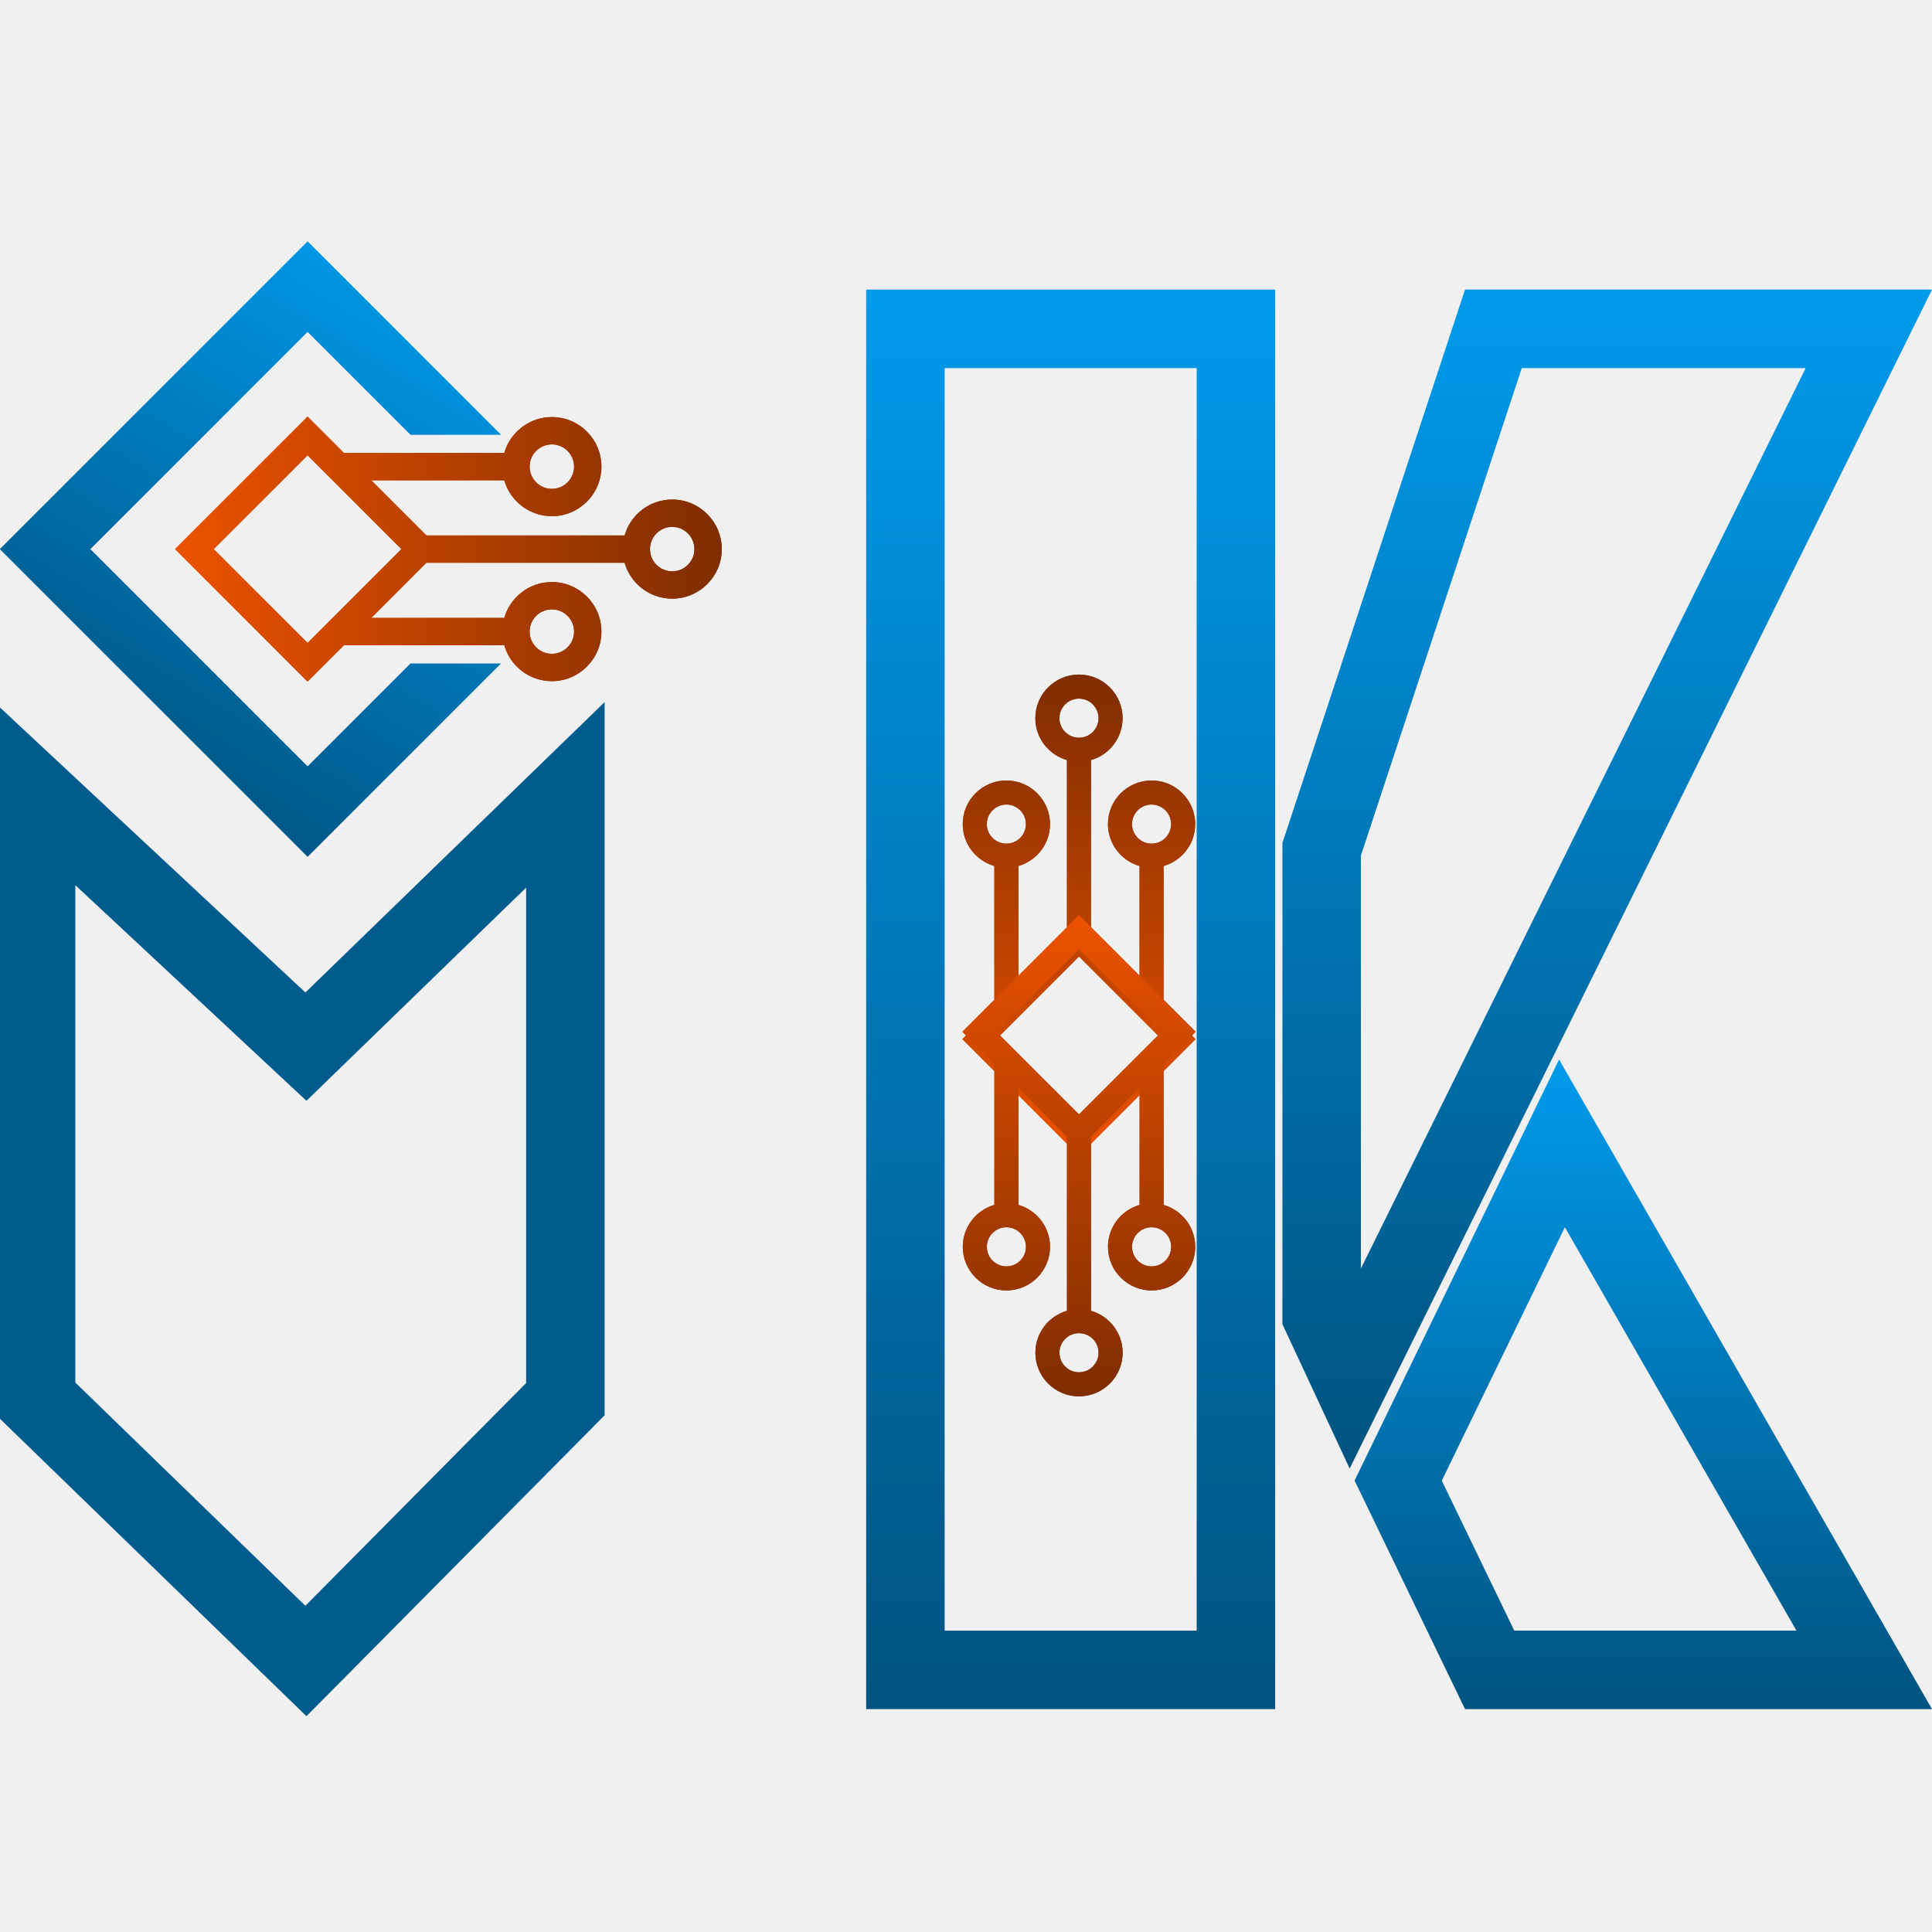
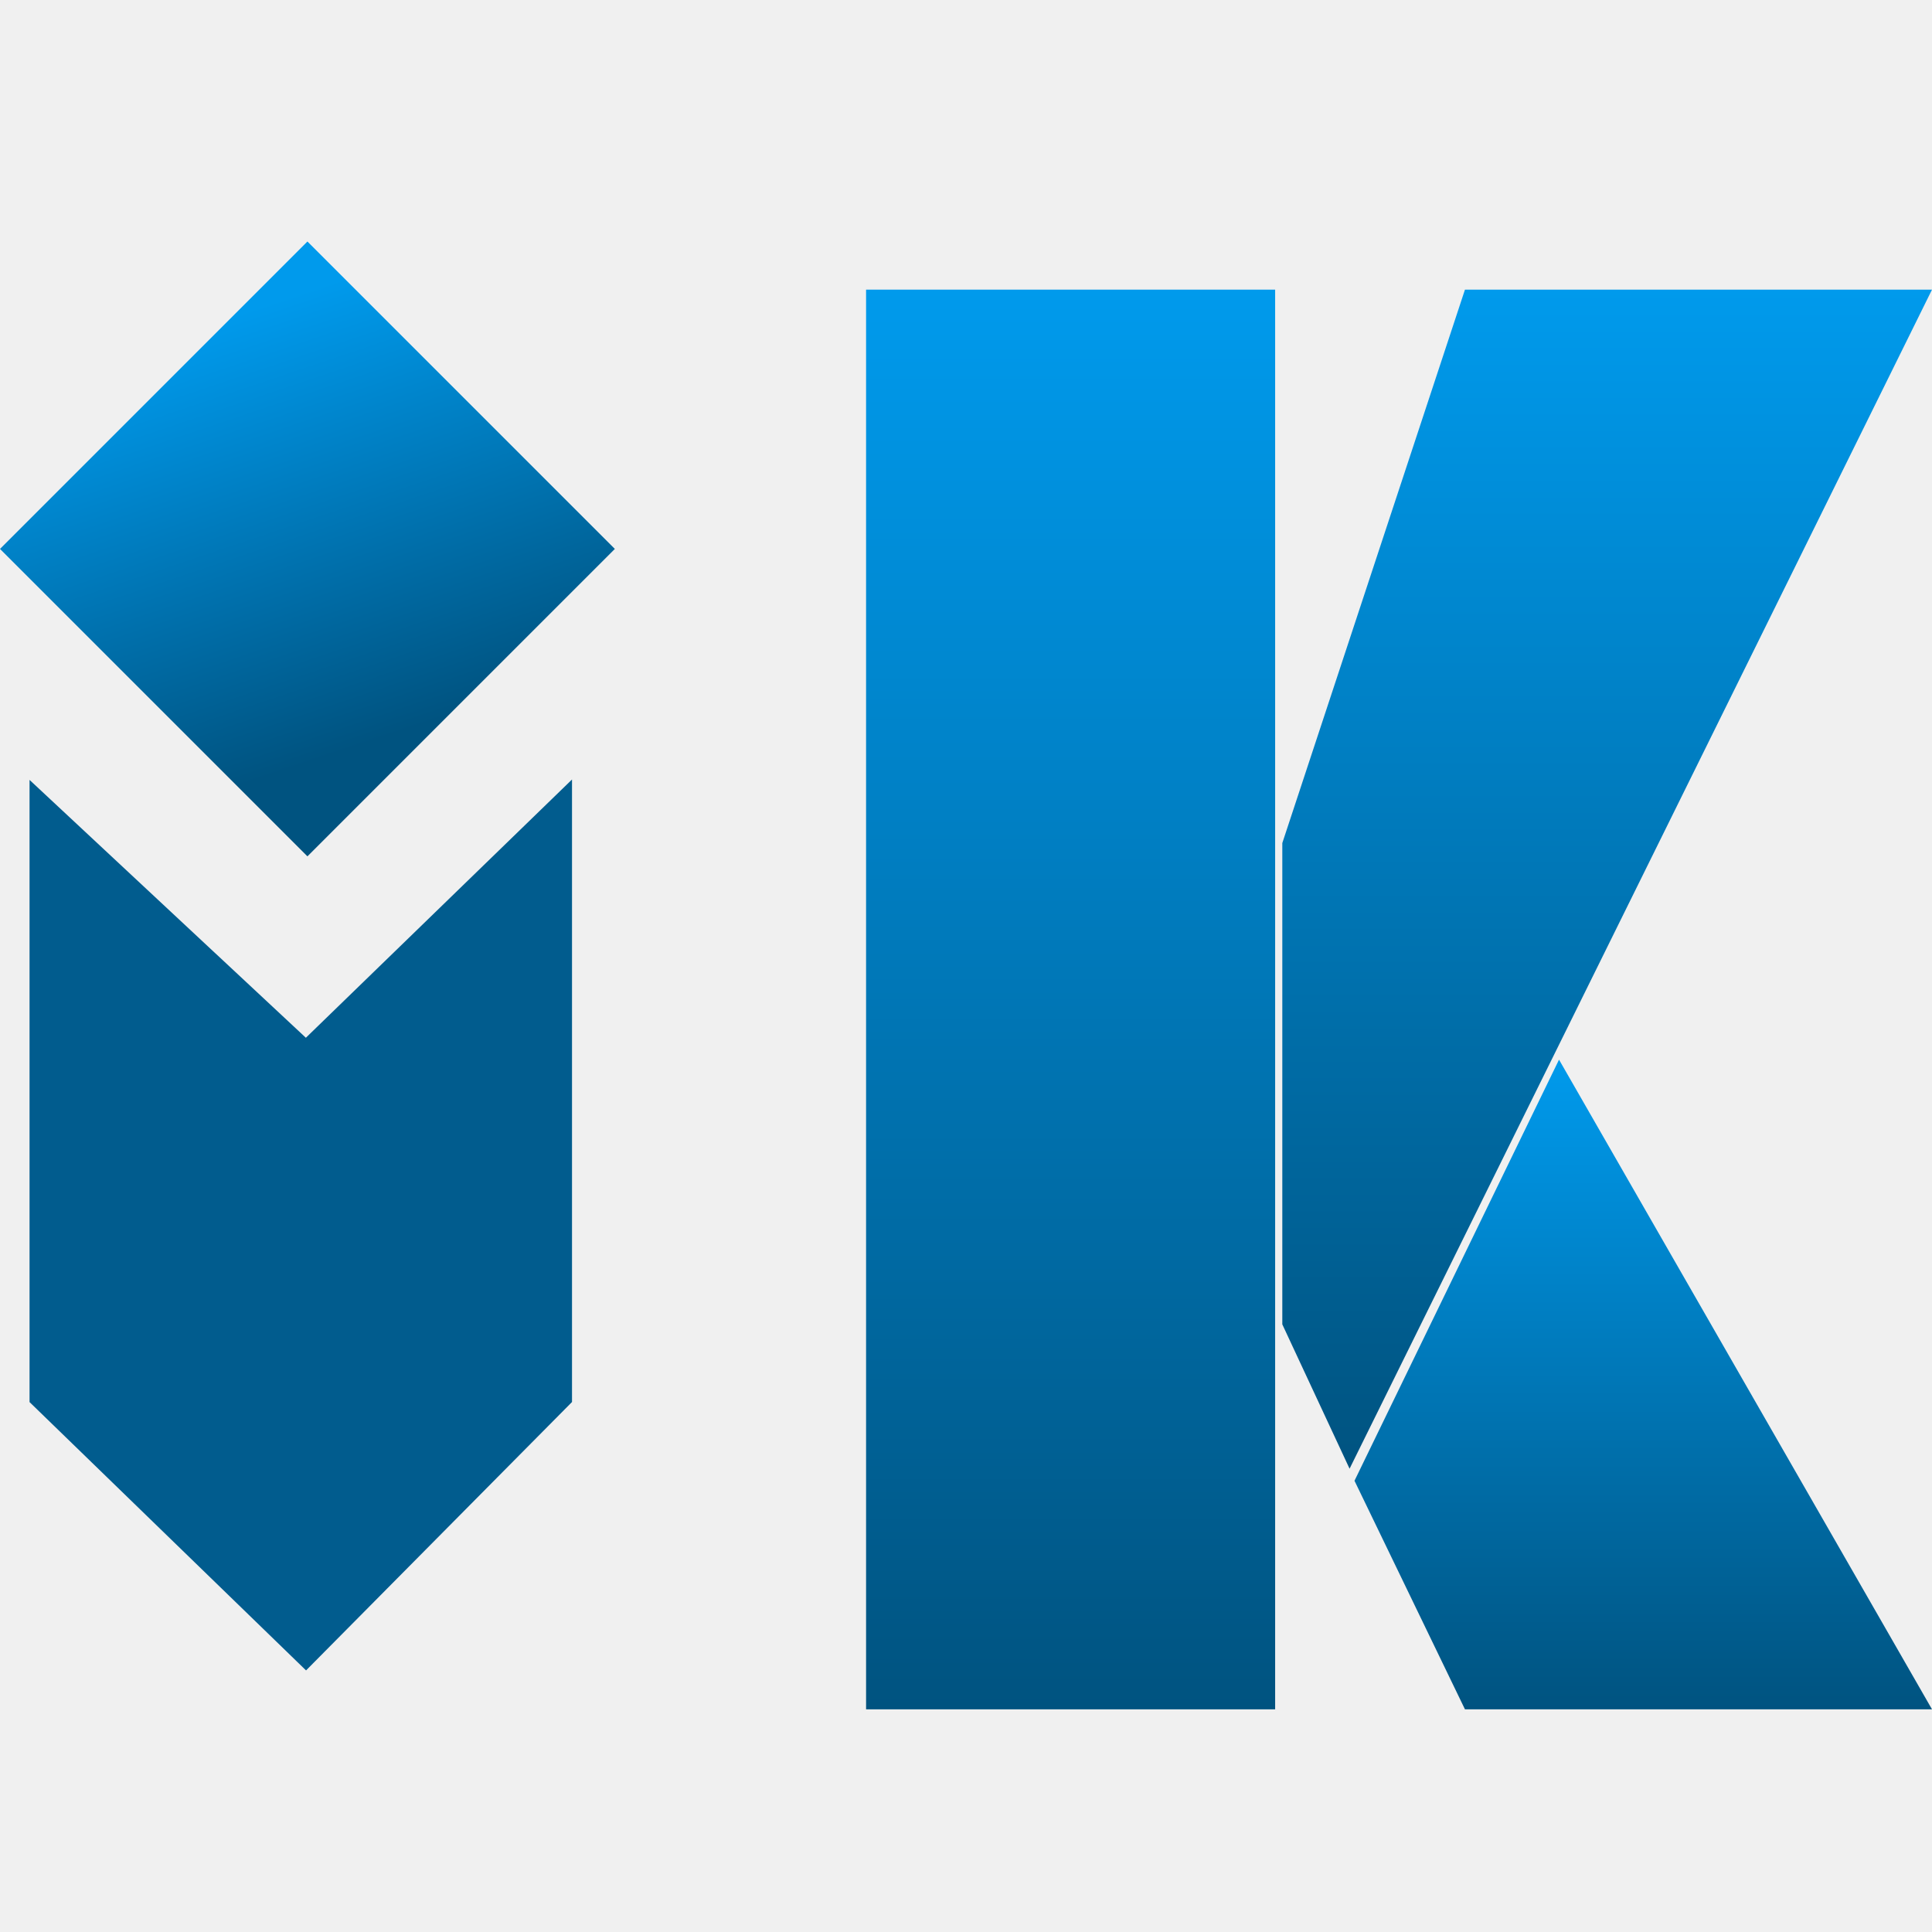
<svg xmlns="http://www.w3.org/2000/svg" width="96" height="96" viewBox="0 0 96 96" fill="none">
  <g clip-path="url(#clip0_2613_17465)">
-     <path d="M33.401 24.822C32.279 24.822 31.331 25.578 31.036 26.606H21.189L18.448 23.866H25.056C25.352 24.894 26.3 25.649 27.422 25.649C28.78 25.649 29.884 24.544 29.884 23.186C29.884 21.828 28.78 20.724 27.422 20.724C26.3 20.724 25.352 21.479 25.056 22.507H17.09L15.283 20.701L8.699 27.285L15.283 33.869L17.09 32.062H25.056C25.352 33.091 26.3 33.846 27.422 33.846C28.779 33.846 29.884 32.741 29.884 31.383C29.884 30.025 28.779 28.921 27.422 28.921C26.299 28.921 25.352 29.676 25.056 30.704H18.448L21.188 27.964H31.035C31.331 28.992 32.278 29.747 33.401 29.747C34.759 29.747 35.864 28.643 35.864 27.285C35.864 25.927 34.759 24.822 33.401 24.822ZM27.422 22.081C28.031 22.081 28.526 22.577 28.526 23.186C28.526 23.795 28.031 24.291 27.422 24.291C26.813 24.291 26.317 23.795 26.317 23.186C26.317 22.577 26.813 22.081 27.422 22.081ZM27.422 30.279C28.031 30.279 28.526 30.774 28.526 31.383C28.526 31.992 28.031 32.488 27.422 32.488C26.813 32.488 26.317 31.992 26.317 31.383C26.317 30.774 26.813 30.279 27.422 30.279ZM15.284 31.948L10.62 27.285L15.284 22.622L19.947 27.285L15.284 31.948ZM33.401 28.389C32.792 28.389 32.297 27.894 32.297 27.285C32.297 26.676 32.792 26.18 33.401 26.18C34.01 26.18 34.505 26.676 34.505 27.285C34.505 27.894 34.01 28.389 33.401 28.389Z" fill="url(#paint0_linear_2613_17465)" />
-     <path d="M24.88 32.975H20.398L15.285 38.088L4.482 27.285L15.285 16.482L20.398 21.595H24.88L15.285 12L0 27.285L15.285 42.569L24.88 32.975Z" fill="url(#paint1_linear_2613_17465)" />
-     <path d="M33.401 24.822C32.279 24.822 31.331 25.578 31.036 26.606H21.189L18.448 23.866H25.056C25.352 24.894 26.3 25.649 27.422 25.649C28.78 25.649 29.884 24.544 29.884 23.186C29.884 21.828 28.78 20.724 27.422 20.724C26.3 20.724 25.352 21.479 25.056 22.507H17.09L15.283 20.701L8.699 27.285L15.283 33.869L17.09 32.062H25.056C25.352 33.091 26.3 33.846 27.422 33.846C28.779 33.846 29.884 32.741 29.884 31.383C29.884 30.025 28.779 28.921 27.422 28.921C26.299 28.921 25.352 29.676 25.056 30.704H18.448L21.188 27.964H31.035C31.331 28.992 32.278 29.747 33.401 29.747C34.759 29.747 35.864 28.643 35.864 27.285C35.864 25.927 34.759 24.822 33.401 24.822ZM27.422 22.081C28.031 22.081 28.526 22.577 28.526 23.186C28.526 23.795 28.031 24.291 27.422 24.291C26.813 24.291 26.317 23.795 26.317 23.186C26.317 22.577 26.813 22.081 27.422 22.081ZM27.422 30.279C28.031 30.279 28.526 30.774 28.526 31.383C28.526 31.992 28.031 32.488 27.422 32.488C26.813 32.488 26.317 31.992 26.317 31.383C26.317 30.774 26.813 30.279 27.422 30.279ZM15.284 31.948L10.62 27.285L15.284 22.622L19.947 27.285L15.284 31.948ZM33.401 28.389C32.792 28.389 32.297 27.894 32.297 27.285C32.297 26.676 32.792 26.18 33.401 26.18C34.01 26.18 34.505 26.676 34.505 27.285C34.505 27.894 34.01 28.389 33.401 28.389Z" fill="url(#paint2_linear_2613_17465)" />
-     <path d="M24.88 32.975H20.398L15.285 38.088L4.482 27.285L15.285 16.482L20.398 21.595H24.88L15.285 12L0 27.285L15.285 42.569L24.88 32.975Z" fill="url(#paint3_linear_2613_17465)" />
-     <path d="M51.446 35.686C51.446 36.674 52.111 37.508 53.016 37.768V46.436L50.604 48.848V43.031C51.509 42.771 52.174 41.937 52.174 40.949C52.174 39.754 51.201 38.782 50.006 38.782C48.811 38.782 47.838 39.754 47.838 40.949C47.838 41.937 48.503 42.771 49.408 43.031V50.044L47.818 51.633L53.614 57.429L59.409 51.633L57.819 50.044V43.031C58.724 42.771 59.389 41.937 59.389 40.95C59.389 39.754 58.416 38.782 57.221 38.782C56.026 38.782 55.053 39.754 55.053 40.95C55.053 41.937 55.718 42.771 56.623 43.031V48.848L54.211 46.436V37.769C55.116 37.508 55.781 36.674 55.781 35.687C55.781 34.491 54.809 33.519 53.613 33.519C52.418 33.519 51.446 34.491 51.446 35.686ZM49.033 40.949C49.033 40.413 49.47 39.977 50.006 39.977C50.542 39.977 50.978 40.413 50.978 40.949C50.978 41.485 50.542 41.921 50.006 41.921C49.47 41.921 49.033 41.485 49.033 40.949ZM56.249 40.949C56.249 40.413 56.685 39.977 57.221 39.977C57.757 39.977 58.193 40.413 58.193 40.949C58.193 41.485 57.757 41.921 57.221 41.921C56.685 41.921 56.249 41.485 56.249 40.949ZM57.718 51.633L53.614 55.738L49.509 51.633L53.614 47.529L57.718 51.633ZM54.586 35.686C54.586 36.222 54.15 36.658 53.614 36.658C53.078 36.658 52.641 36.222 52.641 35.686C52.641 35.15 53.078 34.714 53.614 34.714C54.15 34.714 54.586 35.15 54.586 35.686Z" fill="url(#paint4_linear_2613_17465)" />
-     <path d="M51.446 35.686C51.446 36.674 52.111 37.508 53.016 37.768V46.436L50.604 48.848V43.031C51.509 42.771 52.174 41.937 52.174 40.949C52.174 39.754 51.201 38.782 50.006 38.782C48.811 38.782 47.838 39.754 47.838 40.949C47.838 41.937 48.503 42.771 49.408 43.031V50.044L47.818 51.633L53.614 57.429L59.409 51.633L57.819 50.044V43.031C58.724 42.771 59.389 41.937 59.389 40.95C59.389 39.754 58.416 38.782 57.221 38.782C56.026 38.782 55.053 39.754 55.053 40.95C55.053 41.937 55.718 42.771 56.623 43.031V48.848L54.211 46.436V37.769C55.116 37.508 55.781 36.674 55.781 35.687C55.781 34.491 54.809 33.519 53.613 33.519C52.418 33.519 51.446 34.491 51.446 35.686ZM49.033 40.949C49.033 40.413 49.47 39.977 50.006 39.977C50.542 39.977 50.978 40.413 50.978 40.949C50.978 41.485 50.542 41.921 50.006 41.921C49.47 41.921 49.033 41.485 49.033 40.949ZM56.249 40.949C56.249 40.413 56.685 39.977 57.221 39.977C57.757 39.977 58.193 40.413 58.193 40.949C58.193 41.485 57.757 41.921 57.221 41.921C56.685 41.921 56.249 41.485 56.249 40.949ZM57.718 51.633L53.614 55.738L49.509 51.633L53.614 47.529L57.718 51.633ZM54.586 35.686C54.586 36.222 54.15 36.658 53.614 36.658C53.078 36.658 52.641 36.222 52.641 35.686C52.641 35.15 53.078 34.714 53.614 34.714C54.15 34.714 54.586 35.15 54.586 35.686Z" fill="url(#paint5_linear_2613_17465)" />
-     <path d="M55.783 67.216C55.783 66.228 55.118 65.395 54.213 65.134V56.467L56.625 54.055V59.872C55.719 60.132 55.055 60.966 55.055 61.953C55.055 63.149 56.027 64.121 57.222 64.121C58.418 64.121 59.39 63.149 59.39 61.953C59.39 60.966 58.725 60.132 57.82 59.872V52.859L59.41 51.269L53.615 45.474L47.82 51.269L49.41 52.859V59.871C48.505 60.132 47.84 60.966 47.84 61.953C47.84 63.148 48.812 64.121 50.008 64.121C51.203 64.121 52.175 63.148 52.175 61.953C52.175 60.965 51.511 60.132 50.605 59.871V54.055L53.017 56.467V65.134C52.112 65.395 51.448 66.228 51.448 67.216C51.448 68.411 52.42 69.384 53.615 69.384C54.81 69.384 55.783 68.412 55.783 67.216ZM58.195 61.954C58.195 62.49 57.759 62.926 57.223 62.926C56.687 62.926 56.25 62.49 56.25 61.954C56.25 61.418 56.687 60.981 57.223 60.981C57.759 60.981 58.195 61.418 58.195 61.954ZM50.98 61.954C50.98 62.49 50.544 62.926 50.008 62.926C49.471 62.926 49.035 62.49 49.035 61.954C49.035 61.418 49.471 60.981 50.008 60.981C50.544 60.981 50.98 61.418 50.98 61.954ZM49.51 51.27L53.615 47.165L57.72 51.27L53.615 55.374L49.51 51.27ZM52.643 67.216C52.643 66.68 53.079 66.244 53.615 66.244C54.151 66.244 54.587 66.68 54.587 67.216C54.587 67.752 54.151 68.189 53.615 68.189C53.079 68.189 52.643 67.752 52.643 67.216Z" fill="url(#paint6_linear_2613_17465)" />
-     <path d="M55.783 67.216C55.783 66.228 55.118 65.395 54.213 65.134V56.467L56.625 54.055V59.872C55.719 60.132 55.055 60.966 55.055 61.953C55.055 63.149 56.027 64.121 57.222 64.121C58.418 64.121 59.39 63.149 59.39 61.953C59.39 60.966 58.725 60.132 57.82 59.872V52.859L59.41 51.269L53.615 45.474L47.82 51.269L49.41 52.859V59.871C48.505 60.132 47.84 60.966 47.84 61.953C47.84 63.148 48.812 64.121 50.008 64.121C51.203 64.121 52.175 63.148 52.175 61.953C52.175 60.965 51.511 60.132 50.605 59.871V54.055L53.017 56.467V65.134C52.112 65.395 51.448 66.228 51.448 67.216C51.448 68.411 52.42 69.384 53.615 69.384C54.81 69.384 55.783 68.412 55.783 67.216ZM58.195 61.954C58.195 62.49 57.759 62.926 57.223 62.926C56.687 62.926 56.25 62.49 56.25 61.954C56.25 61.418 56.687 60.981 57.223 60.981C57.759 60.981 58.195 61.418 58.195 61.954ZM50.98 61.954C50.98 62.49 50.544 62.926 50.008 62.926C49.471 62.926 49.035 62.49 49.035 61.954C49.035 61.418 49.471 60.981 50.008 60.981C50.544 60.981 50.98 61.418 50.98 61.954ZM49.51 51.27L53.615 47.165L57.72 51.27L53.615 55.374L49.51 51.27ZM52.643 67.216C52.643 66.68 53.079 66.244 53.615 66.244C54.151 66.244 54.587 66.68 54.587 67.216C54.587 67.752 54.151 68.189 53.615 68.189C53.079 68.189 52.643 67.752 52.643 67.216Z" fill="url(#paint7_linear_2613_17465)" />
-     <path d="M1.793 69.523V39.496L15.201 52.007L28.094 39.496V69.523L15.201 82.534L1.793 69.523Z" stroke="#015C8E" stroke-width="3.9" />
-     <path d="M92.632 82.975L77.614 56.814L69.475 73.57L74.02 82.975H92.632Z" stroke="url(#paint8_linear_2613_17465)" stroke-width="3.9" />
-     <path d="M67.115 68.463L92.862 16.341H74.206L65.672 42.201V65.365L67.115 68.463Z" stroke="url(#paint9_linear_2613_17465)" stroke-width="3.9" />
-     <rect x="44.989" y="16.341" width="16.423" height="66.634" stroke="url(#paint10_linear_2613_17465)" stroke-width="3.9" />
+     <path d="M51.444 35.692C51.444 36.68 52.109 37.514 53.015 37.774V46.443L50.602 48.855V43.038C51.508 42.777 52.173 41.943 52.173 40.955C52.173 39.76 51.2 38.788 50.004 38.788C48.809 38.788 47.836 39.76 47.836 40.955C47.836 41.943 48.501 42.777 49.407 43.038V50.051L47.816 51.641L53.612 57.437L59.408 51.641L57.818 50.051V43.038C58.723 42.777 59.388 41.943 59.388 40.956C59.388 39.76 58.416 38.788 57.22 38.788C56.025 38.788 55.052 39.76 55.052 40.956C55.052 41.944 55.717 42.778 56.622 43.038V48.855L54.21 46.443V37.774C55.115 37.514 55.78 36.68 55.78 35.692C55.78 34.497 54.808 33.524 53.612 33.524C52.417 33.524 51.444 34.496 51.444 35.692ZM49.032 40.955C49.032 40.419 49.468 39.983 50.004 39.983C50.54 39.983 50.977 40.419 50.977 40.955C50.977 41.491 50.54 41.928 50.004 41.928C49.468 41.928 49.032 41.491 49.032 40.955ZM56.248 40.955C56.248 40.419 56.684 39.983 57.22 39.983C57.756 39.983 58.193 40.419 58.193 40.955C58.193 41.491 57.756 41.928 57.22 41.928C56.684 41.928 56.248 41.491 56.248 40.955ZM57.718 51.641L53.612 55.746L49.507 51.641L53.612 47.536L57.718 51.641ZM54.585 35.692C54.585 36.228 54.149 36.664 53.612 36.664C53.076 36.664 52.64 36.228 52.64 35.692C52.64 35.156 53.076 34.719 53.612 34.719C54.148 34.719 54.585 35.156 54.585 35.692Z" fill="url(#paint0_linear_2613_17465)" />
+     <path d="M51.444 35.692C51.444 36.68 52.109 37.514 53.015 37.774V46.443L50.602 48.855V43.038C51.508 42.777 52.173 41.943 52.173 40.955C52.173 39.76 51.2 38.788 50.004 38.788C48.809 38.788 47.836 39.76 47.836 40.955C47.836 41.943 48.501 42.777 49.407 43.038V50.051L47.816 51.641L53.612 57.437L59.408 51.641L57.818 50.051V43.038C58.723 42.777 59.388 41.943 59.388 40.956C59.388 39.76 58.416 38.788 57.22 38.788C56.025 38.788 55.052 39.76 55.052 40.956C55.052 41.944 55.717 42.778 56.622 43.038V48.855L54.21 46.443V37.774C55.115 37.514 55.78 36.68 55.78 35.692C55.78 34.497 54.808 33.524 53.612 33.524C52.417 33.524 51.444 34.496 51.444 35.692ZM49.032 40.955C49.032 40.419 49.468 39.983 50.004 39.983C50.54 39.983 50.977 40.419 50.977 40.955C50.977 41.491 50.54 41.928 50.004 41.928C49.468 41.928 49.032 41.491 49.032 40.955ZM56.248 40.955C56.248 40.419 56.684 39.983 57.22 39.983C57.756 39.983 58.193 40.419 58.193 40.955C58.193 41.491 57.756 41.928 57.22 41.928C56.684 41.928 56.248 41.491 56.248 40.955ZM57.718 51.641L53.612 55.746L49.507 51.641L53.612 47.536L57.718 51.641ZM54.585 35.692C54.585 36.228 54.149 36.664 53.612 36.664C53.076 36.664 52.64 36.228 52.64 35.692C52.64 35.156 53.076 34.719 53.612 34.719C54.148 34.719 54.585 35.156 54.585 35.692Z" fill="url(#paint1_linear_2613_17465)" />
+     <path d="M55.782 67.224C55.782 66.236 55.117 65.403 54.212 65.142V56.473L56.624 54.061V59.879C55.719 60.139 55.054 60.973 55.054 61.961C55.054 63.156 56.027 64.129 57.222 64.129C58.418 64.129 59.39 63.156 59.39 61.961C59.39 60.973 58.725 60.139 57.82 59.879V52.865L59.41 51.275L53.614 45.479L47.818 51.275L49.408 52.865V59.878C48.503 60.139 47.838 60.973 47.838 61.961C47.838 63.156 48.811 64.128 50.006 64.128C51.202 64.128 52.174 63.156 52.174 61.961C52.174 60.973 51.51 60.139 50.604 59.878V54.061L53.017 56.473V65.142C52.111 65.402 51.447 66.236 51.447 67.224C51.447 68.419 52.419 69.392 53.614 69.392C54.81 69.392 55.782 68.42 55.782 67.224ZM58.195 61.961C58.195 62.497 57.759 62.933 57.222 62.933C56.686 62.933 56.25 62.497 56.25 61.961C56.25 61.425 56.686 60.989 57.222 60.989C57.759 60.989 58.195 61.425 58.195 61.961ZM50.978 61.961C50.978 62.497 50.542 62.933 50.006 62.933C49.47 62.933 49.034 62.497 49.034 61.961C49.034 61.425 49.47 60.989 50.006 60.989C50.542 60.989 50.978 61.425 50.978 61.961ZM49.509 51.275L53.614 47.17L57.719 51.275L53.614 55.38L49.509 51.275ZM52.642 67.224C52.642 66.688 53.078 66.252 53.614 66.252C54.15 66.252 54.587 66.688 54.587 67.224C54.587 67.76 54.15 68.197 53.614 68.197C53.078 68.197 52.642 67.76 52.642 67.224Z" fill="url(#paint2_linear_2613_17465)" />
+     <path d="M55.782 67.224C55.782 66.236 55.117 65.403 54.212 65.142V56.473L56.624 54.061V59.879C55.719 60.139 55.054 60.973 55.054 61.961C55.054 63.156 56.027 64.129 57.222 64.129C58.418 64.129 59.39 63.156 59.39 61.961C59.39 60.973 58.725 60.139 57.82 59.879V52.865L59.41 51.275L53.614 45.479L47.818 51.275L49.408 52.865V59.878C48.503 60.139 47.838 60.973 47.838 61.961C47.838 63.156 48.811 64.128 50.006 64.128C51.202 64.128 52.174 63.156 52.174 61.961C52.174 60.973 51.51 60.139 50.604 59.878V54.061L53.017 56.473V65.142C52.111 65.402 51.447 66.236 51.447 67.224C51.447 68.419 52.419 69.392 53.614 69.392C54.81 69.392 55.782 68.42 55.782 67.224ZM58.195 61.961C58.195 62.497 57.759 62.933 57.222 62.933C56.686 62.933 56.25 62.497 56.25 61.961C56.25 61.425 56.686 60.989 57.222 60.989C57.759 60.989 58.195 61.425 58.195 61.961ZM50.978 61.961C50.978 62.497 50.542 62.933 50.006 62.933C49.47 62.933 49.034 62.497 49.034 61.961C49.034 61.425 49.47 60.989 50.006 60.989C50.542 60.989 50.978 61.425 50.978 61.961ZM49.509 51.275L53.614 47.17L57.719 51.275L53.614 55.38L49.509 51.275ZM52.642 67.224C52.642 66.688 53.078 66.252 53.614 66.252C54.15 66.252 54.587 66.688 54.587 67.224C54.587 67.76 54.15 68.197 53.614 68.197C53.078 68.197 52.642 67.76 52.642 67.224Z" fill="url(#paint3_linear_2613_17465)" />
+     <path d="M1.793 69.531V39.501L15.203 52.014L28.098 39.501V69.531L15.203 82.545L1.793 69.531Z" fill="#015C8E" stroke="#015C8E" stroke-width="0.65" />
+     <path d="M95.439 84.611L77.491 53.348L67.665 73.578L72.997 84.611H95.439Z" fill="url(#paint4_linear_2613_17465)" stroke="url(#paint5_linear_2613_17465)" stroke-width="0.65" />
+     <path d="M67.068 72.228L95.477 14.717H73.028L64.042 41.944V65.734L67.068 72.228Z" fill="url(#paint6_linear_2613_17465)" stroke="url(#paint7_linear_2613_17465)" stroke-width="0.65" />
+     <rect x="43.36" y="14.717" width="19.676" height="69.894" fill="url(#paint8_linear_2613_17465)" stroke="url(#paint9_linear_2613_17465)" stroke-width="0.65" />
+     <rect y="27.276" width="21.603" height="21.603" transform="rotate(-45 0 27.2756)" fill="url(#paint10_linear_2613_17465)" />
  </g>
  <defs>
-     <linearGradient id="paint0_linear_2613_17465" x1="8.699" y1="27.285" x2="35.864" y2="27.285" gradientUnits="userSpaceOnUse">
+     <linearGradient id="paint0_linear_2613_17465" x1="53.612" y1="57.437" x2="53.612" y2="33.524" gradientUnits="userSpaceOnUse">
      <stop stop-color="#EC5200" />
      <stop offset="1" stop-color="#7F2D00" />
    </linearGradient>
-     <linearGradient id="paint1_linear_2613_17465" x1="22.253" y1="14.043" x2="6.611" y2="39.685" gradientUnits="userSpaceOnUse">
+     <linearGradient id="paint1_linear_2613_17465" x1="53.612" y1="57.437" x2="53.612" y2="33.524" gradientUnits="userSpaceOnUse">
+       <stop stop-color="#EC5200" />
+       <stop offset="1" stop-color="#7F2D00" />
+     </linearGradient>
+     <linearGradient id="paint2_linear_2613_17465" x1="53.614" y1="45.479" x2="53.614" y2="69.392" gradientUnits="userSpaceOnUse">
+       <stop stop-color="#EC5200" />
+       <stop offset="1" stop-color="#7F2D00" />
+     </linearGradient>
+     <linearGradient id="paint3_linear_2613_17465" x1="53.614" y1="45.479" x2="53.614" y2="69.392" gradientUnits="userSpaceOnUse">
+       <stop stop-color="#EC5200" />
+       <stop offset="1" stop-color="#7F2D00" />
+     </linearGradient>
+     <linearGradient id="paint4_linear_2613_17465" x1="81.652" y1="52.653" x2="81.652" y2="84.936" gradientUnits="userSpaceOnUse">
      <stop stop-color="#009AEC" />
      <stop offset="1" stop-color="#005380" />
    </linearGradient>
-     <linearGradient id="paint2_linear_2613_17465" x1="8.699" y1="27.285" x2="35.864" y2="27.285" gradientUnits="userSpaceOnUse">
-       <stop stop-color="#EC5200" />
-       <stop offset="1" stop-color="#7F2D00" />
-     </linearGradient>
-     <linearGradient id="paint3_linear_2613_17465" x1="22.253" y1="14.043" x2="6.611" y2="39.685" gradientUnits="userSpaceOnUse">
+     <linearGradient id="paint5_linear_2613_17465" x1="81.652" y1="52.653" x2="81.652" y2="84.936" gradientUnits="userSpaceOnUse">
      <stop stop-color="#009AEC" />
      <stop offset="1" stop-color="#005380" />
    </linearGradient>
-     <linearGradient id="paint4_linear_2613_17465" x1="53.614" y1="57.428" x2="53.614" y2="33.519" gradientUnits="userSpaceOnUse">
-       <stop stop-color="#EC5200" />
-       <stop offset="1" stop-color="#7F2D00" />
-     </linearGradient>
-     <linearGradient id="paint5_linear_2613_17465" x1="53.614" y1="57.428" x2="53.614" y2="33.519" gradientUnits="userSpaceOnUse">
-       <stop stop-color="#EC5200" />
-       <stop offset="1" stop-color="#7F2D00" />
-     </linearGradient>
-     <linearGradient id="paint6_linear_2613_17465" x1="53.615" y1="45.474" x2="53.615" y2="69.384" gradientUnits="userSpaceOnUse">
-       <stop stop-color="#EC5200" />
-       <stop offset="1" stop-color="#7F2D00" />
-     </linearGradient>
-     <linearGradient id="paint7_linear_2613_17465" x1="53.615" y1="45.474" x2="53.615" y2="69.384" gradientUnits="userSpaceOnUse">
-       <stop stop-color="#EC5200" />
-       <stop offset="1" stop-color="#7F2D00" />
-     </linearGradient>
-     <linearGradient id="paint8_linear_2613_17465" x1="81.654" y1="52.647" x2="81.654" y2="84.925" gradientUnits="userSpaceOnUse">
+     <linearGradient id="paint6_linear_2613_17465" x1="79.859" y1="14.392" x2="79.859" y2="72.98" gradientUnits="userSpaceOnUse">
      <stop stop-color="#009AEC" />
      <stop offset="1" stop-color="#005380" />
    </linearGradient>
-     <linearGradient id="paint9_linear_2613_17465" x1="79.861" y1="14.391" x2="79.861" y2="72.971" gradientUnits="userSpaceOnUse">
+     <linearGradient id="paint7_linear_2613_17465" x1="79.859" y1="14.392" x2="79.859" y2="72.98" gradientUnits="userSpaceOnUse">
      <stop stop-color="#009AEC" />
      <stop offset="1" stop-color="#005380" />
    </linearGradient>
-     <linearGradient id="paint10_linear_2613_17465" x1="53.201" y1="14.391" x2="53.201" y2="84.925" gradientUnits="userSpaceOnUse">
+     <linearGradient id="paint8_linear_2613_17465" x1="53.198" y1="14.392" x2="53.198" y2="84.936" gradientUnits="userSpaceOnUse">
+       <stop stop-color="#009AEC" />
+       <stop offset="1" stop-color="#005380" />
+     </linearGradient>
+     <linearGradient id="paint9_linear_2613_17465" x1="53.198" y1="14.392" x2="53.198" y2="84.936" gradientUnits="userSpaceOnUse">
+       <stop stop-color="#009AEC" />
+       <stop offset="1" stop-color="#005380" />
+     </linearGradient>
+     <linearGradient id="paint10_linear_2613_17465" x1="19.322" y1="28.72" x2="9.418" y2="48.667" gradientUnits="userSpaceOnUse">
      <stop stop-color="#009AEC" />
      <stop offset="1" stop-color="#005380" />
    </linearGradient>
    <clipPath id="clip0_2613_17465">
      <rect width="96" height="96" fill="white" />
    </clipPath>
  </defs>
</svg>
